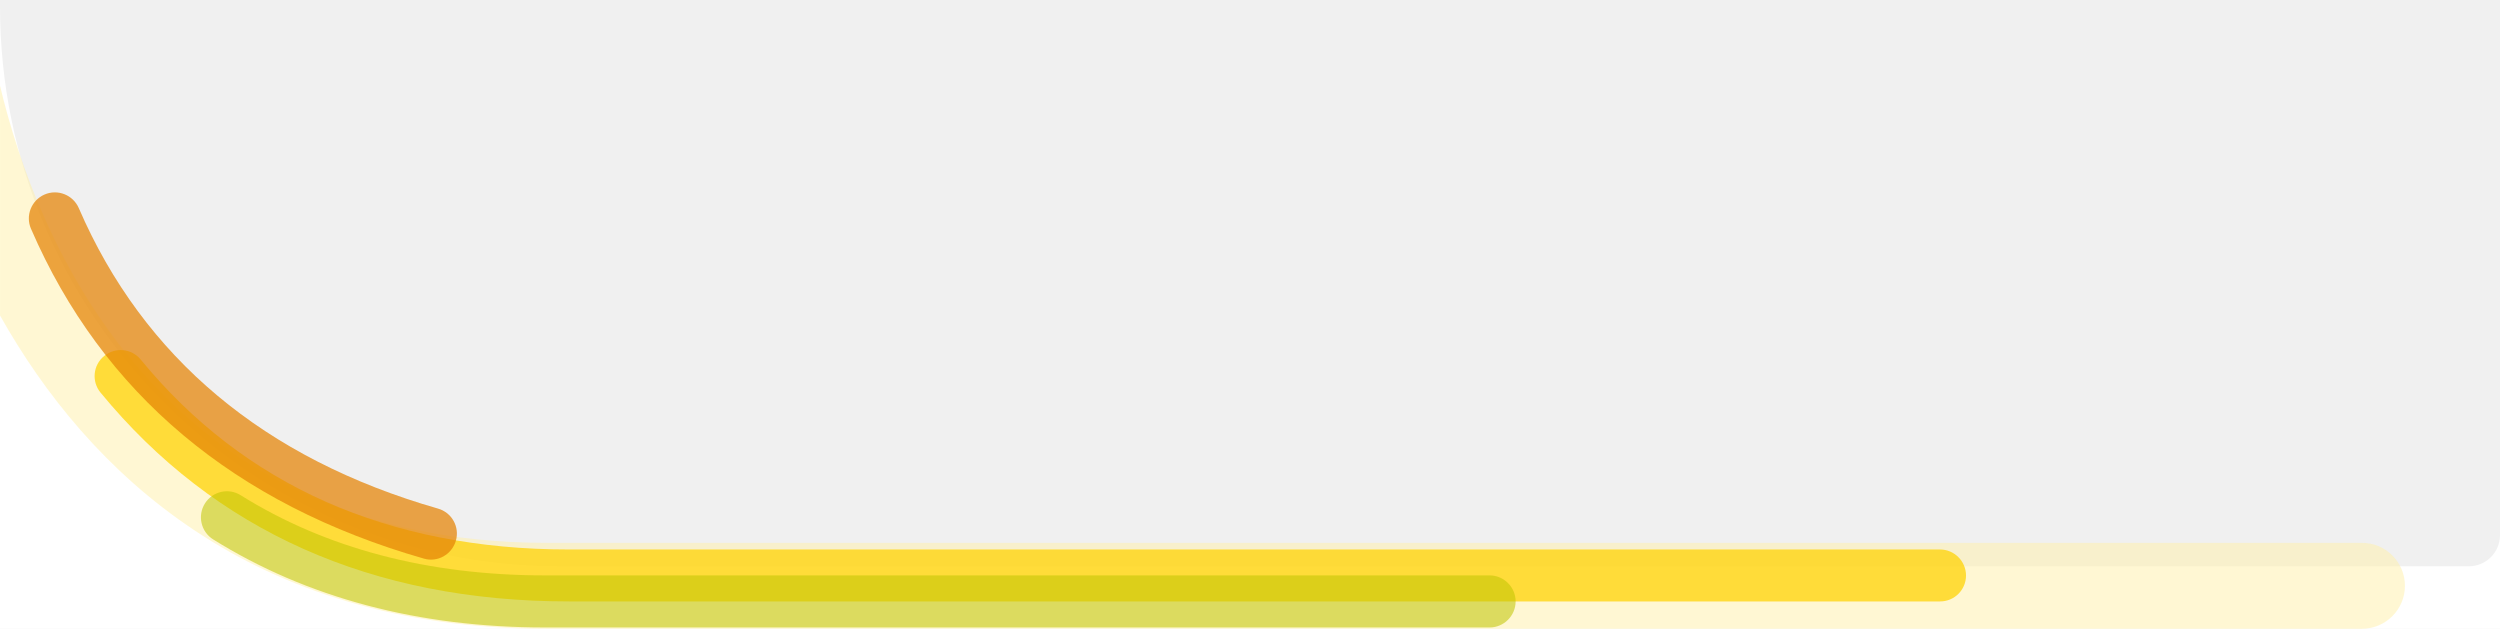
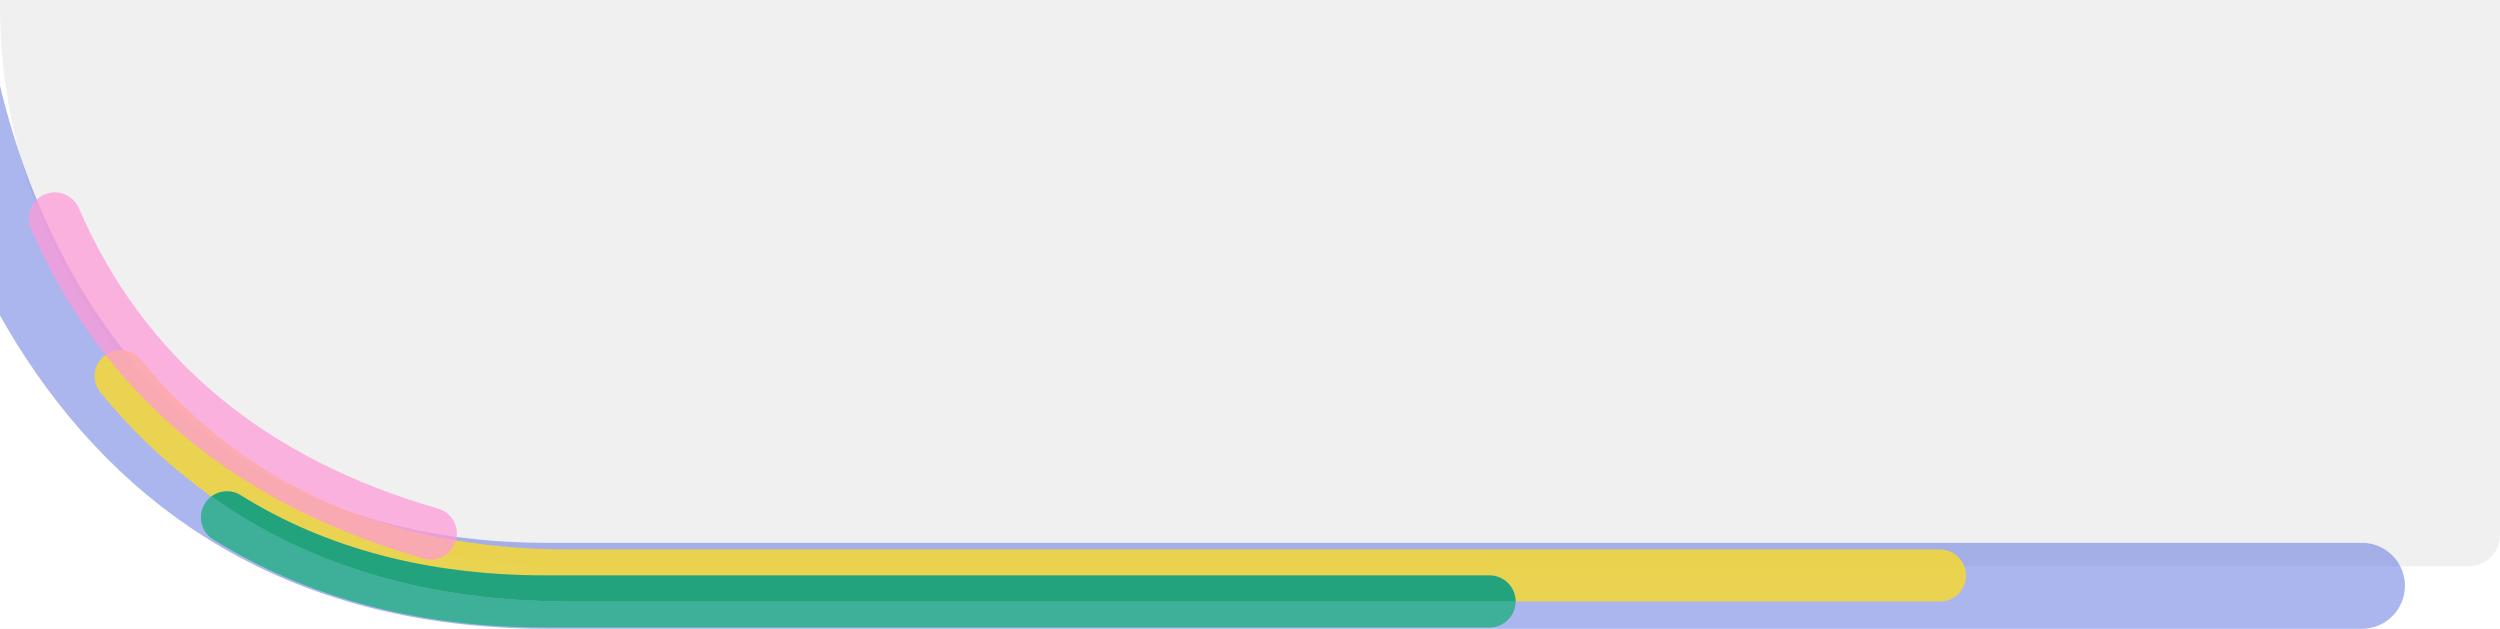
<svg xmlns="http://www.w3.org/2000/svg" version="1.1" id="Calque_1" x="0px" y="0px" viewBox="0 0 1920 482.9" style="enable-background:new 0 0 1920 482.9;" xml:space="preserve">
  <style type="text/css">
	.st0{fill:#FFFFFF;}
	.st1{fill:none;}
- 	.st2{opacity:0.5;fill:#FFF0A8;enable-background:new    ;}
- 	.st3{opacity:0.73;fill:#FFD200;enable-background:new    ;}
- 	.st4{opacity:0.55;fill:#C0C500;enable-background:new    ;}
- 	.st5{opacity:0.73;fill:#E58406;enable-background:new    ;}
+ 	.st2{opacity:0.5;fill:#586DDD;enable-background:new    ;}
+ 	.st3{opacity:0.86;fill:#F5D836;enable-background:new    ;}
+ 	.st4{opacity:0.55;fill:#45DB96;enable-background:new    ;}
+ 	.st5{opacity:0.55;fill:#129A7E;enable-background:new    ;}
+ 	.st6{opacity:0.86;fill:#109A7E;enable-background:new    ;}
+ 	.st7{opacity:0.73;fill:#FF99D6;enable-background:new    ;}
</style>
  <g>
    <g>
      <g id="Groupe_65" transform="translate(77.002)">
        <path id="DSC09623" class="st0" d="M-77,482.9h1920v-1118v1046c0,13.3-10.7,24-24,24H353c-237.5,0-430-192.5-430-430v-640V482.9z     " />
        <g id="Groupe_57">
          <path class="st1" d="M-77,1.5v64.3C-49.3,182,43.8,416.9,343,416.9h1394c18.2,0,33,14.8,33,33s-14.8,33-33,33H343      C114.7,482.9-9.7,362-77,242.4L93,484.5h1920l-170-483H-77z" />
          <path class="st2" d="M343,482.9h1394c18.2,0,33-14.8,33-33s-14.8-33-33-33H343C43.8,416.9-49.3,182-77,65.8v176.5      C-9.7,362,114.7,482.9,343,482.9z" />
          <path id="Tracé_111" class="st3" d="M1413,461.9H360c-151.3,0-272.4-54-359.8-160.4c-7-8.5-5.8-21.1,2.8-28.1      s21.1-5.8,28.1,2.8C110.5,372.9,221.2,422,359.9,422h1053c11,0,20,9,20,20S1424,461.9,1413,461.9z" />
          <path id="Tracé_158" class="st4" d="M1067,481.9H341.7c-97.4,0-183.2-22.8-255.1-67.7c-9.3-5.9-12.1-18.2-6.2-27.6      c5.9-9.3,18.1-12.1,27.4-6.3c65.4,40.9,144.1,61.6,233.8,61.6H1067c11,0,20,9,20,20S1078,481.9,1067,481.9L1067,481.9z" />
-           <path id="Tracé_157" class="st5" d="M248.5,429C103,387.3,1.5,302.1-53.2,175.7c-4.4-10.1,0.3-21.9,10.4-26.3      c10.1-4.4,21.9,0.3,26.3,10.4C33.2,274.7,126,352.3,259.4,390.6c10.6,3,16.8,14.1,13.7,24.7S259.1,432.1,248.5,429z" />
+           <path class="st5" d="M85.3,381.3c-1.9,1.4-3.6,3.2-4.9,5.3c-5.9,9.4-3.1,21.7,6.2,27.6c71.9,44.9,157.7,67.7,255.1,67.7H1067      c11,0,20-9,20-20v0H360C252.9,461.9,160.9,434.8,85.3,381.3z" />
+           <path class="st6" d="M1067,441.9H341.6c-89.7,0-168.4-20.7-233.8-61.6c-7.2-4.5-16.1-3.8-22.5,1      c75.6,53.6,167.6,80.6,274.7,80.6h727C1087,450.9,1078,441.9,1067,441.9z" />
+           <path id="Tracé_157" class="st7" d="M248.5,429C103,387.3,1.5,302.1-53.2,175.7c-4.4-10.1,0.3-21.9,10.4-26.3      c10.1-4.4,21.9,0.3,26.3,10.4C33.2,274.7,126,352.3,259.4,390.6c10.6,3,16.8,14.1,13.7,24.7S259.1,432.1,248.5,429z" />
        </g>
      </g>
    </g>
  </g>
</svg>
